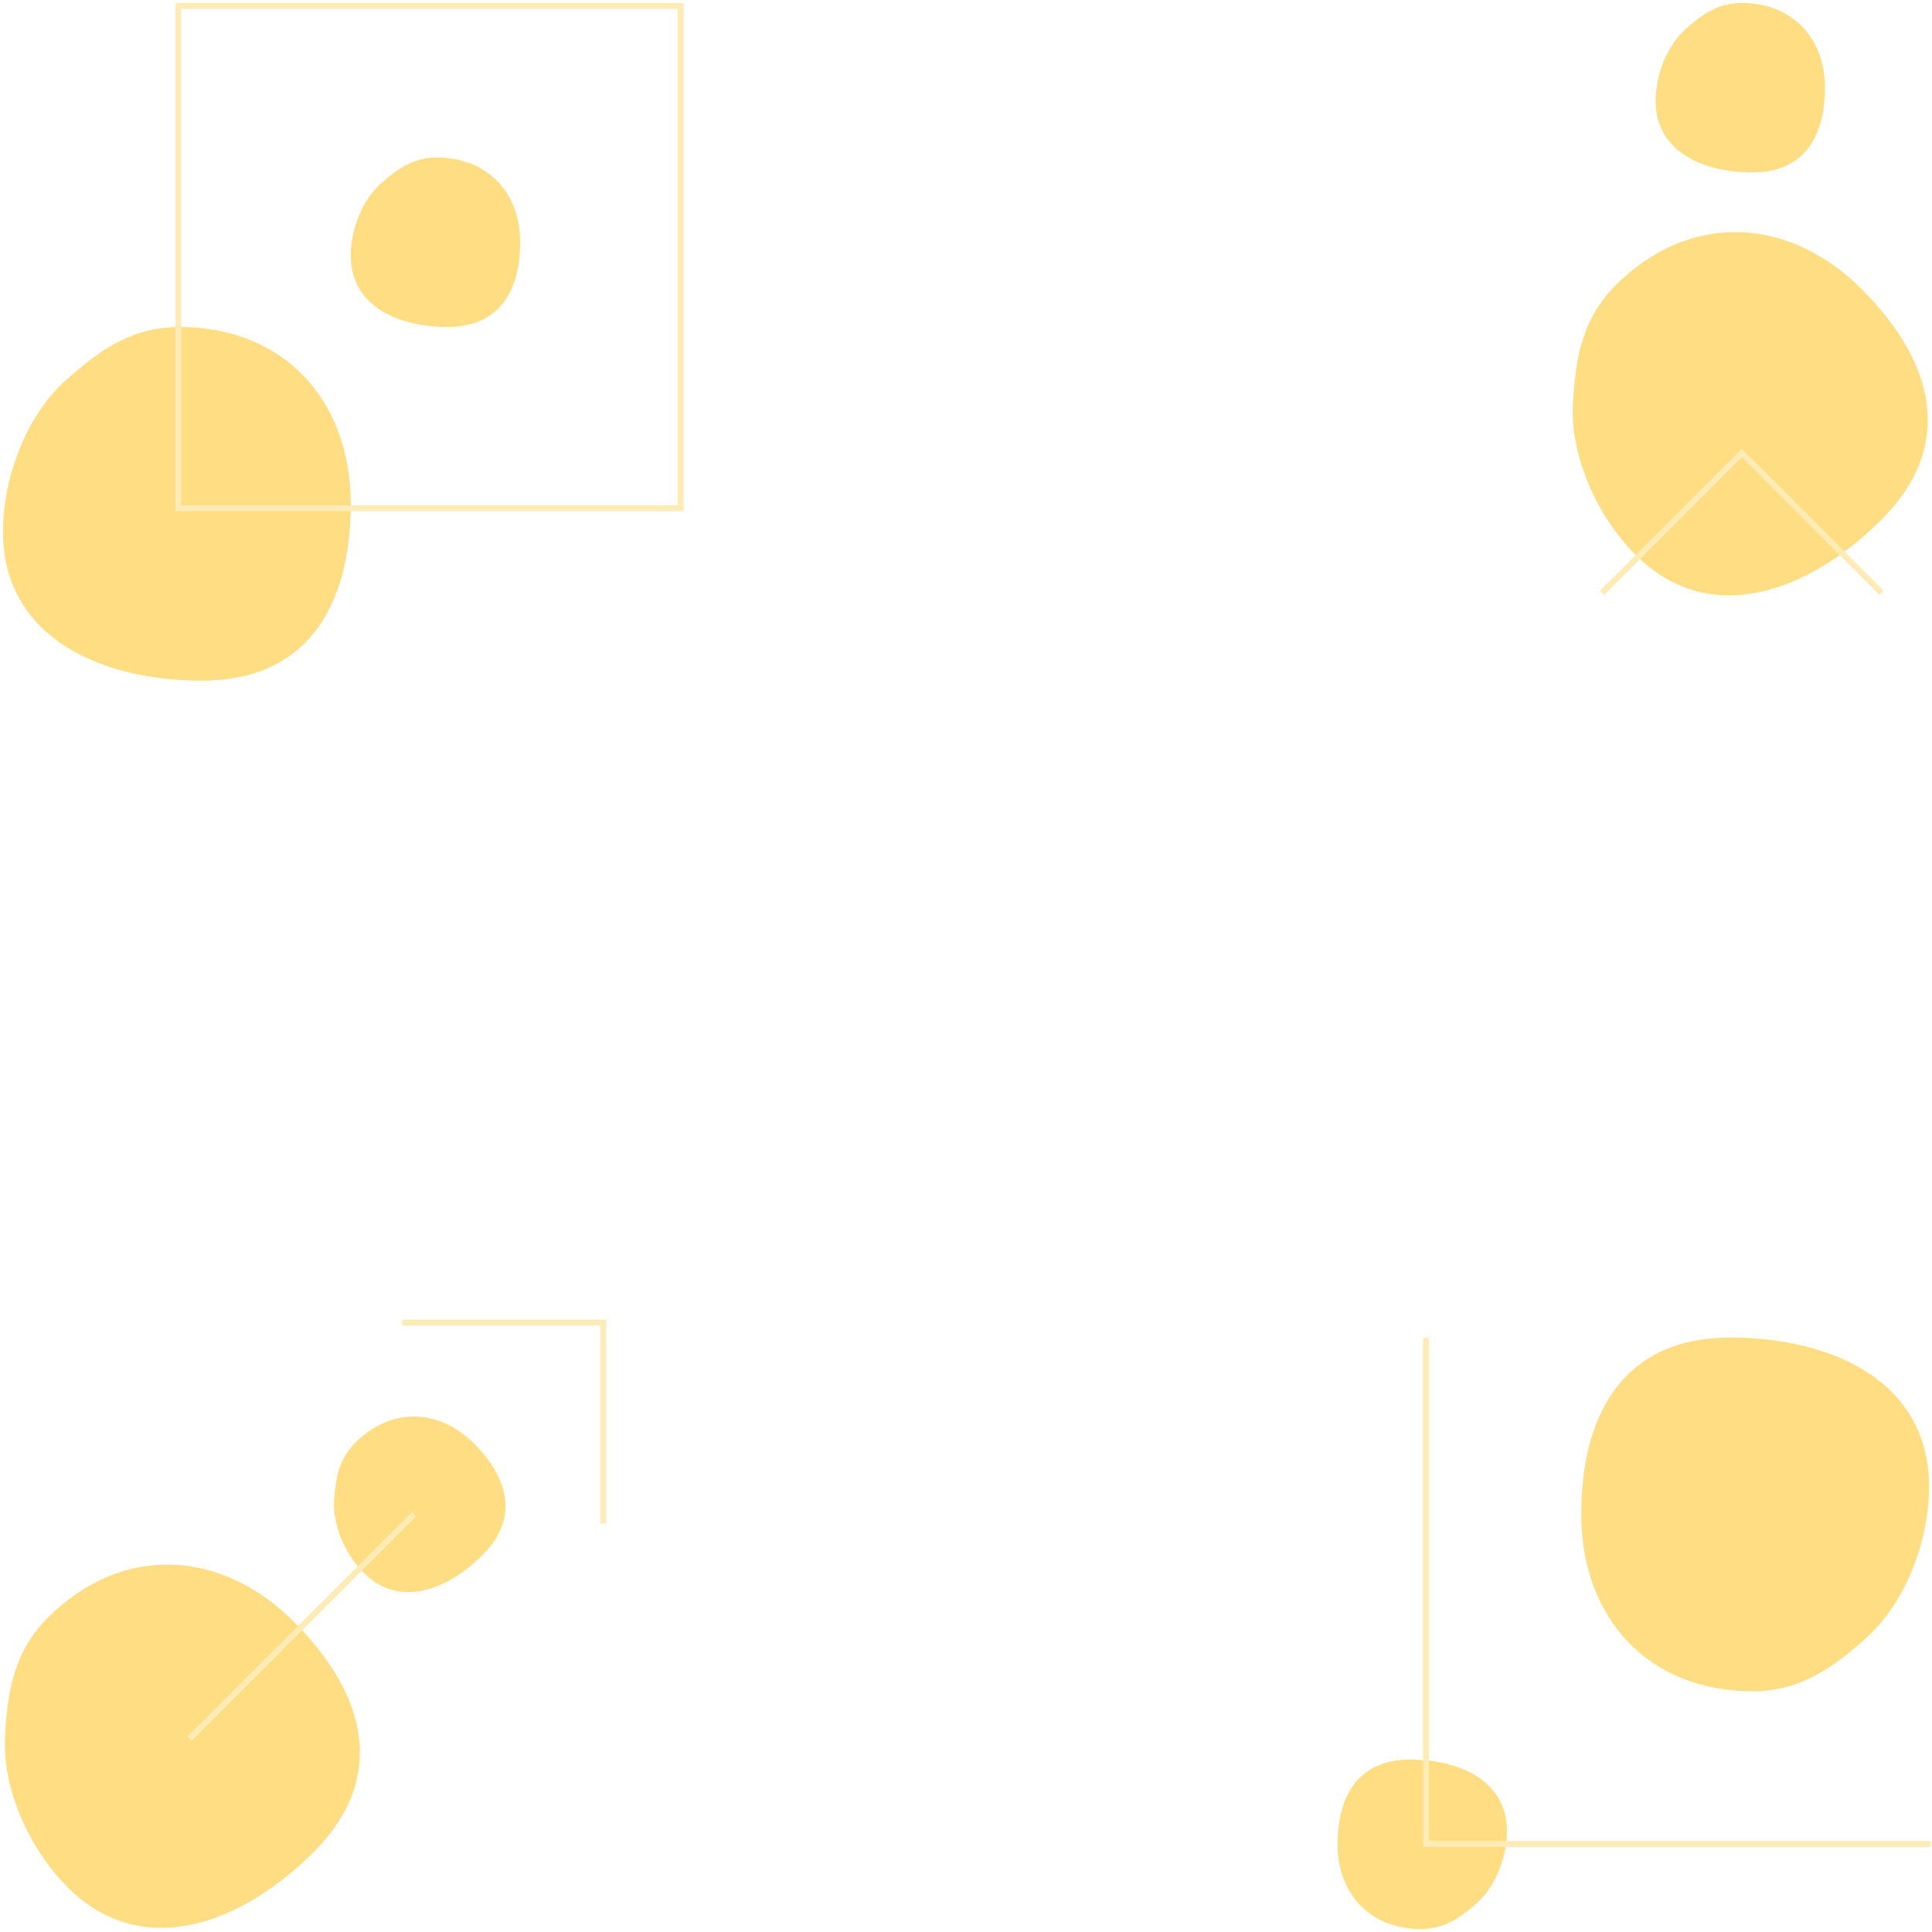
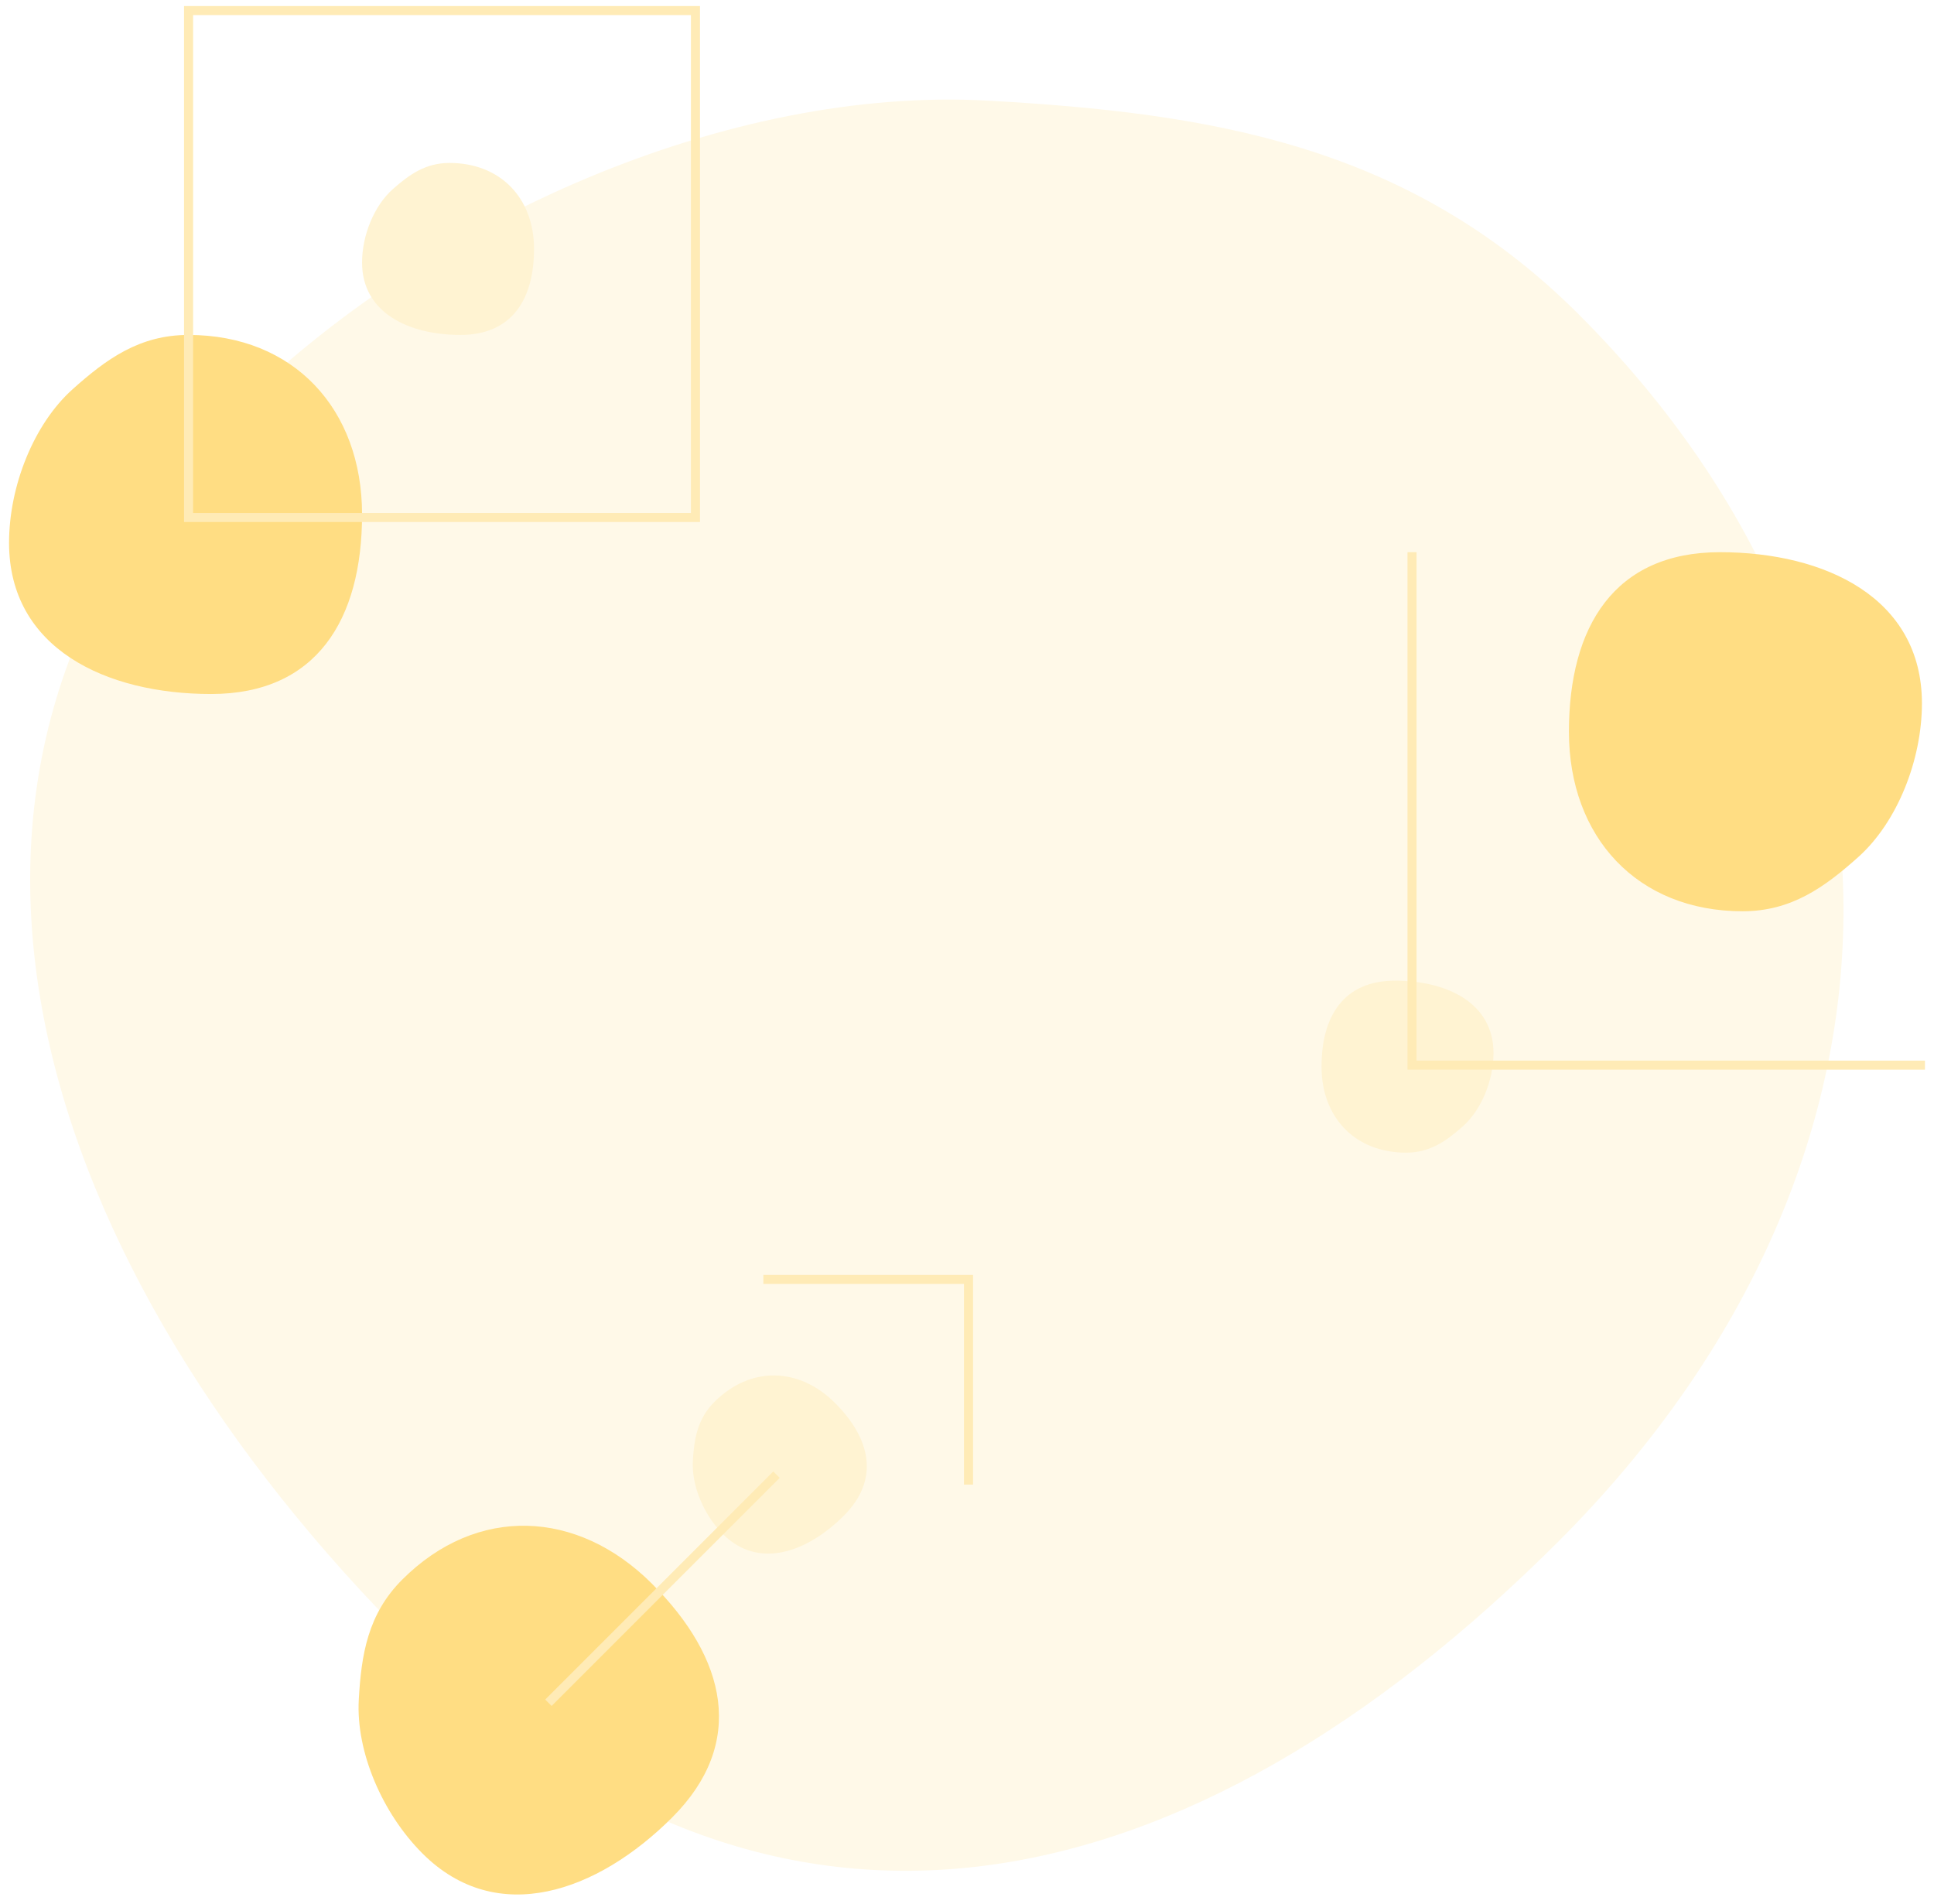
- <svg xmlns="http://www.w3.org/2000/svg" width="650px" height="650px" viewBox="0 0 650 650" version="1.1">
+ <svg xmlns="http://www.w3.org/2000/svg" width="641px" height="631px" viewBox="0 0 641 631" version="1.1">
  <g id="Artboard" stroke="none" stroke-width="1" fill="none" fill-rule="evenodd">
-     <g id="yellow" transform="translate(1, 110)" fill="#FFDD83">
+     <path d="M135.57,543.788 C14.186,422.501 -44.632,258.485 76.873,137.077 C142.087,71.915 242.115,28.614 327.434,33.354 C401.079,37.446 466.987,47.968 523.222,104.158 C644.605,225.444 637.979,389.494 516.474,510.901 C394.969,632.309 256.953,665.074 135.57,543.788 Z" id="Oval" fill="#FFF9E8" />
+     <g id="yellow" transform="translate(3, 111)" fill="#FFDD83">
      <path d="M66.965,119 C101.87,119 117,94.441 117,59.5 C117,24.559 94.346,0 59.441,0 C43.269,0 32.279,7.962 21.101,17.963 C8.151,29.548 0,50.161 0,68.915 C0,103.855 32.059,119 66.965,119 Z" id="Oval" />
    </g>
-     <g id="yellow-copy-2" transform="translate(321.2508, 362.8249) rotate(-45) translate(-321.2508, -362.8249) translate(-82.24917, 275.3249)" fill="#FFDD83">
-       <path d="M66.965,119 C101.87,119 117,94.441 117,59.5 C117,24.559 94.346,0 59.441,0 C43.269,0 32.279,7.962 21.101,17.963 C8.151,29.548 0,50.161 0,68.915 C0,103.855 32.059,119 66.965,119 Z" id="Oval" />
-       <path d="M756.965,175 C791.87,175 807,150.441 807,115.5 C807,80.559 784.346,56 749.441,56 C733.269,56 722.279,63.962 711.101,73.963 C698.151,85.548 690,106.161 690,124.915 C690,159.855 722.059,175 756.965,175 Z" id="Oval" />
+     <g id="yellow-copy-2" transform="translate(174.729, 566.229) rotate(-45) translate(-174.729, -566.229) translate(116.229, 506.729)" fill="#FFDD83">
+       <path d="M66.965,119 C101.87,119 117,94.441 117,59.5 C117,24.559 94.346,0 59.441,0 C43.269,0 32.279,7.962 21.101,17.963 C8.151,29.548 -5.68434189e-14,50.161 -5.68434189e-14,68.915 C-5.68434189e-14,103.855 32.059,119 66.965,119 Z" id="Oval" />
    </g>
-     <g id="yellow-copy" transform="translate(118, 53)" fill="#FFDD83">
+     <g id="yellow-copy" transform="translate(120, 54)" fill="#FFF3D2">
      <path d="M32.624,57 C49.629,57 57,45.236 57,28.5 C57,11.764 45.964,0 28.958,0 C21.08,0 15.725,3.814 10.28,8.604 C3.971,14.153 0,24.027 0,33.009 C0,49.746 15.618,57 32.624,57 Z" id="Oval" />
    </g>
-     <g id="yellow-copy-3" transform="translate(139.3665, 505.8442) rotate(-45) translate(-139.3665, -505.8442) translate(110.8665, 477.3442)" fill="#FFDD83">
-       <path d="M32.624,57 C49.629,57 57,45.236 57,28.5 C57,11.764 45.964,0 28.958,0 C21.08,0 15.725,3.814 10.28,8.604 C3.971,14.153 5.68434189e-14,24.027 5.68434189e-14,33.009 C5.68434189e-14,49.746 15.618,57 32.624,57 Z" id="Oval" />
+     <g id="yellow-copy-3" transform="translate(256.5955, 485.0955) rotate(-45) translate(-256.5955, -485.0955) translate(228.0955, 456.5955)" fill="#FFF3D2">
+       <path d="M32.624,57 C49.629,57 57,45.236 57,28.5 C57,11.764 45.964,-1.13686838e-13 28.958,-1.13686838e-13 C21.08,-1.13686838e-13 15.725,3.814 10.28,8.604 C3.971,14.153 5.68434189e-14,24.027 5.68434189e-14,33.009 C5.68434189e-14,49.746 15.618,57 32.624,57 Z" id="Oval" />
    </g>
    <path d="" id="Path" stroke="#979797" />
-     <path d="" id="Path-Copy" stroke="#979797" transform="translate(29.70711, 560.7071) rotate(-45) translate(-29.70711, -560.7071) " />
-     <rect id="Rectangle" stroke="#FFEBB6" stroke-width="2" x="60" y="2" width="169" height="169" />
-     <path d="M155.389,547.039 L48.476,547.039" id="Path-2" stroke="#FFEBB6" stroke-width="2" transform="translate(101.8909, 547.5391) rotate(-45) translate(-101.8909, -547.5391) " />
-     <g id="yellow" transform="translate(590.5, 509.5) rotate(-180) translate(-590.5, -509.5) translate(532, 450)" fill="#FFDD83">
-       <path d="M66.965,119 C101.87,119 117,94.441 117,59.5 C117,24.559 94.346,-1.47792889e-12 59.441,-1.47792889e-12 C43.269,-1.47792889e-12 32.279,7.962 21.101,17.963 C8.151,29.548 0,50.161 0,68.915 C0,103.855 32.059,119 66.965,119 Z" id="Oval" />
+     <path d="" id="Path-Copy" stroke="#979797" transform="translate(147.7071, 539.7071) rotate(-45) translate(-147.7071, -539.7071) " />
+     <rect id="Rectangle" stroke="#FFEBB6" stroke-width="3" x="62.5" y="3.5" width="168" height="168" />
+     <path d="M273.389,526.391 L166.476,526.391" id="Path-2" stroke="#FFEBB6" stroke-width="3" transform="translate(219.8909, 526.8909) rotate(-45) translate(-219.8909, -526.8909) " />
+     <g id="yellow" transform="translate(578.5, 242.5) rotate(-180) translate(-578.5, -242.5) translate(520, 183)" fill="#FFDD83">
+       <path d="M66.965,119 C101.87,119 117,94.441 117,59.5 C117,24.559 94.346,0 59.441,0 C43.269,0 32.279,7.962 21.101,17.963 C8.151,29.548 0,50.161 0,68.915 C0,103.855 32.059,119 66.965,119 Z" id="Oval" />
    </g>
-     <g id="yellow-copy" transform="translate(478.5, 620.5) rotate(-180) translate(-478.5, -620.5) translate(450, 592)" fill="#FFDD83">
-       <path d="M32.624,57 C49.629,57 57,45.236 57,28.5 C57,11.764 45.964,-1.70530257e-12 28.958,-1.70530257e-12 C21.08,-1.70530257e-12 15.725,3.814 10.28,8.604 C3.971,14.153 2.27373675e-12,24.027 2.27373675e-12,33.009 C2.27373675e-12,49.746 15.618,57 32.624,57 Z" id="Oval" />
+     <g id="yellow-copy" transform="translate(466.5, 353.5) rotate(-180) translate(-466.5, -353.5) translate(438, 325)" fill="#FFF3D2">
+       <path d="M32.624,57 C49.629,57 57,45.236 57,28.5 C57,11.764 45.964,0 28.958,0 C21.08,0 15.725,3.814 10.28,8.604 C3.971,14.153 0,24.027 0,33.009 C0,49.746 15.618,57 32.624,57 Z" id="Oval" />
    </g>
-     <path d="" id="Path" stroke="#979797" transform="translate(649.5, 579.5) rotate(-180) translate(-649.5, -579.5) " />
-     <path d="M589.624,58 C606.629,58 614,46.236 614,29.5 C614,12.764 602.964,1 585.958,1 C578.08,1 572.725,4.814 567.28,9.604 C560.971,15.153 557,25.027 557,34.009 C557,50.746 572.618,58 589.624,58 Z" id="Oval" fill="#FFDD83" />
-     <polyline id="Path-3" stroke="#FFEBB6" stroke-width="2" points="135.285 444.969 202.972 444.969 202.972 512.655" />
-     <polyline id="Path-4" stroke="#FFEBB6" stroke-width="2" points="479.759 450.09 479.759 620.374 649.548 620.374" />
-     <polyline id="Path-5" stroke="#FFEBB6" stroke-width="2" points="538.953 199.496 586.027 152.422 633.102 199.496" />
+     <path d="" id="Path" stroke="#979797" transform="translate(634.5, 583.5) rotate(-180) translate(-634.5, -583.5) " />
+     <polyline id="Path-3" stroke="#FFEBB6" stroke-width="3" points="253 424 321 424 321 492" />
+     <polyline id="Path-4" stroke="#FFEBB6" stroke-width="3" points="468 183 468 353 638 353" />
  </g>
</svg>
